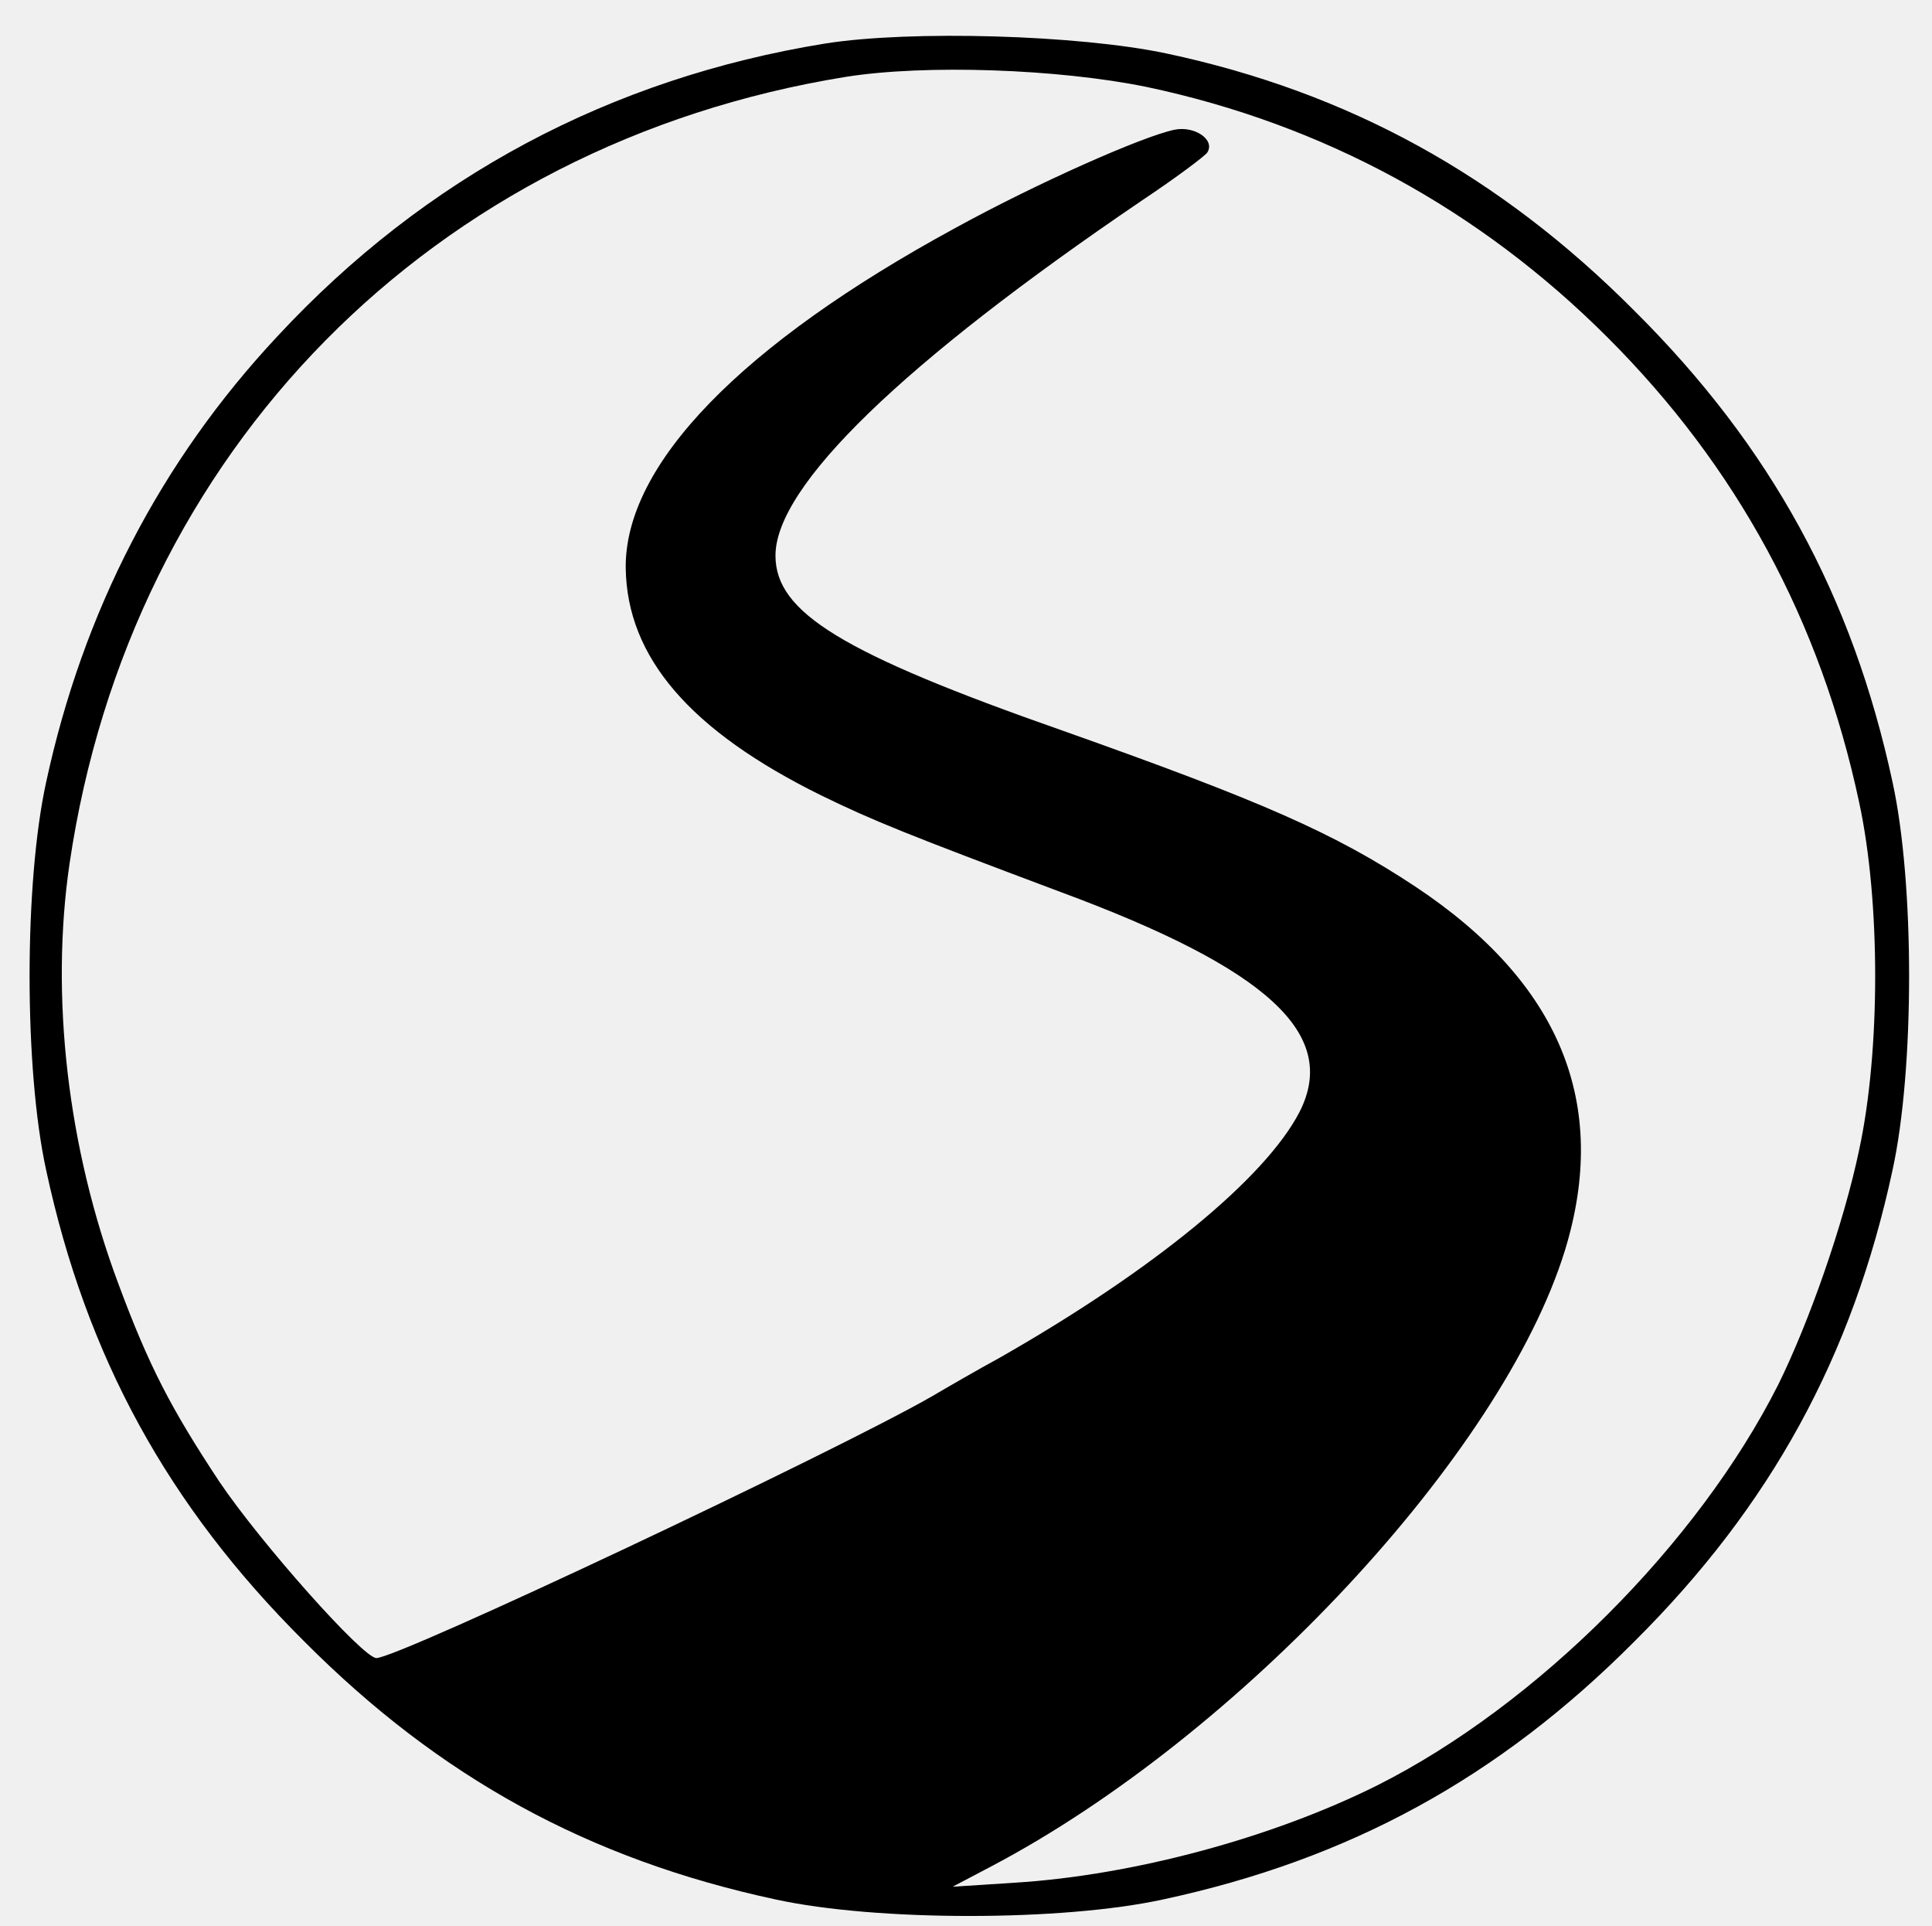
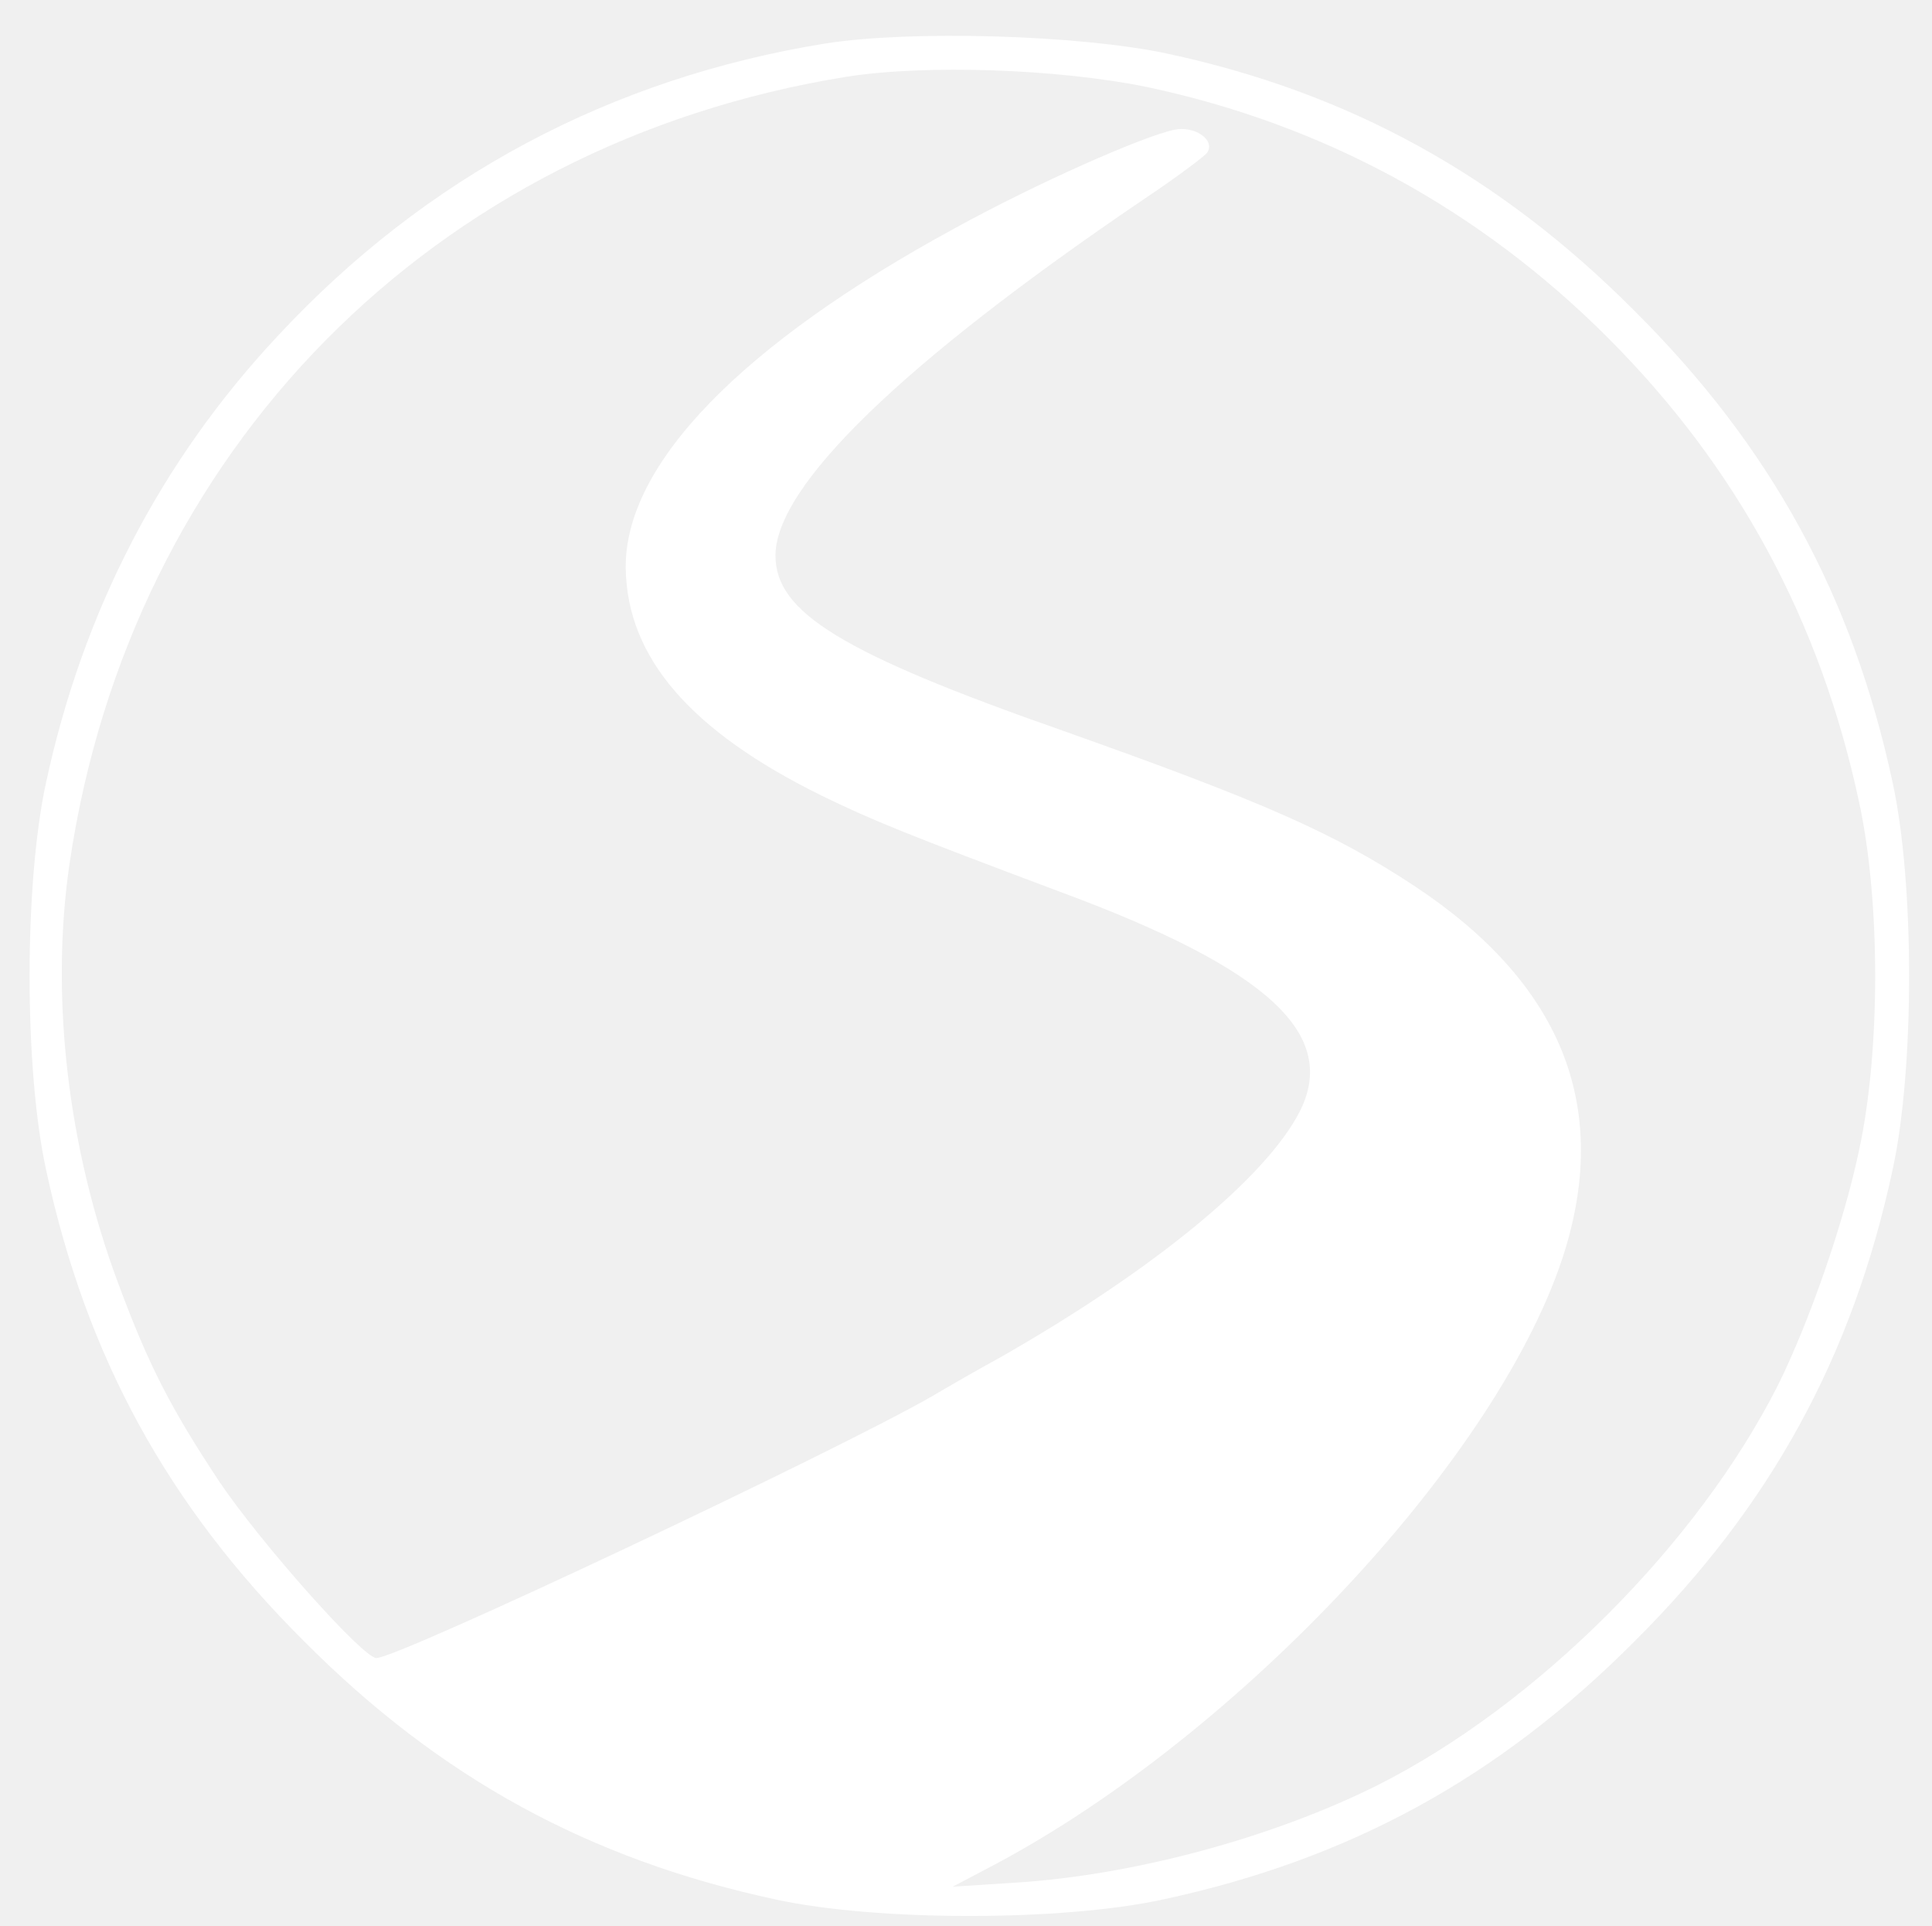
<svg xmlns="http://www.w3.org/2000/svg" version="1.0" width="289pt" height="288pt" viewBox="0 0 289 288" preserveAspectRatio="xMidYMid meet">
-   <g transform="translate(0,288) scale(0.1,-0.1)" fill="#000000" stroke="none">
+   <g transform="translate(0,288) scale(0.1,-0.1)" fill="#FFFFFF" stroke="none">
    <path d="M1235 2815 c-322 -52 -599 -200 -820 -438 -175 -187 -291 -412 -346 -667 -33 -151 -33 -429 0 -580 60 -279 182 -502 386 -705 203 -204 426 -326 705 -386 151 -33 429 -33 580 0 279 60 502 182 705 386 204 203 326 426 386 705 33 151 33 429 0 580 -60 279 -182 502 -386 705 -202 203 -428 327 -700 385 -132 28 -383 35 -510 15z m480 -65 c265 -56 498 -183 690 -375 193 -193 318 -423 376 -695 32 -148 32 -372 0 -520 -23 -110 -75 -258 -121 -351 -120 -238 -361 -479 -599 -599 -158 -79 -366 -135 -543 -146 l-93 -6 57 30 c371 195 765 617 859 922 67 219 -7 400 -224 544 -121 80 -228 127 -527 233 -331 116 -430 177 -430 262 0 104 190 288 548 531 51 34 95 67 98 72 12 19 -19 40 -49 34 -48 -10 -206 -80 -328 -147 -320 -174 -495 -354 -493 -509 2 -133 96 -243 293 -340 78 -38 128 -58 357 -144 311 -115 417 -213 358 -329 -51 -99 -219 -237 -449 -368 -33 -18 -78 -44 -100 -57 -146 -84 -799 -392 -832 -392 -20 0 -173 172 -235 264 -72 109 -105 172 -151 296 -76 203 -102 430 -73 628 91 618 543 1077 1161 1177 119 19 318 12 450 -15z" />
  </g>
</svg>
